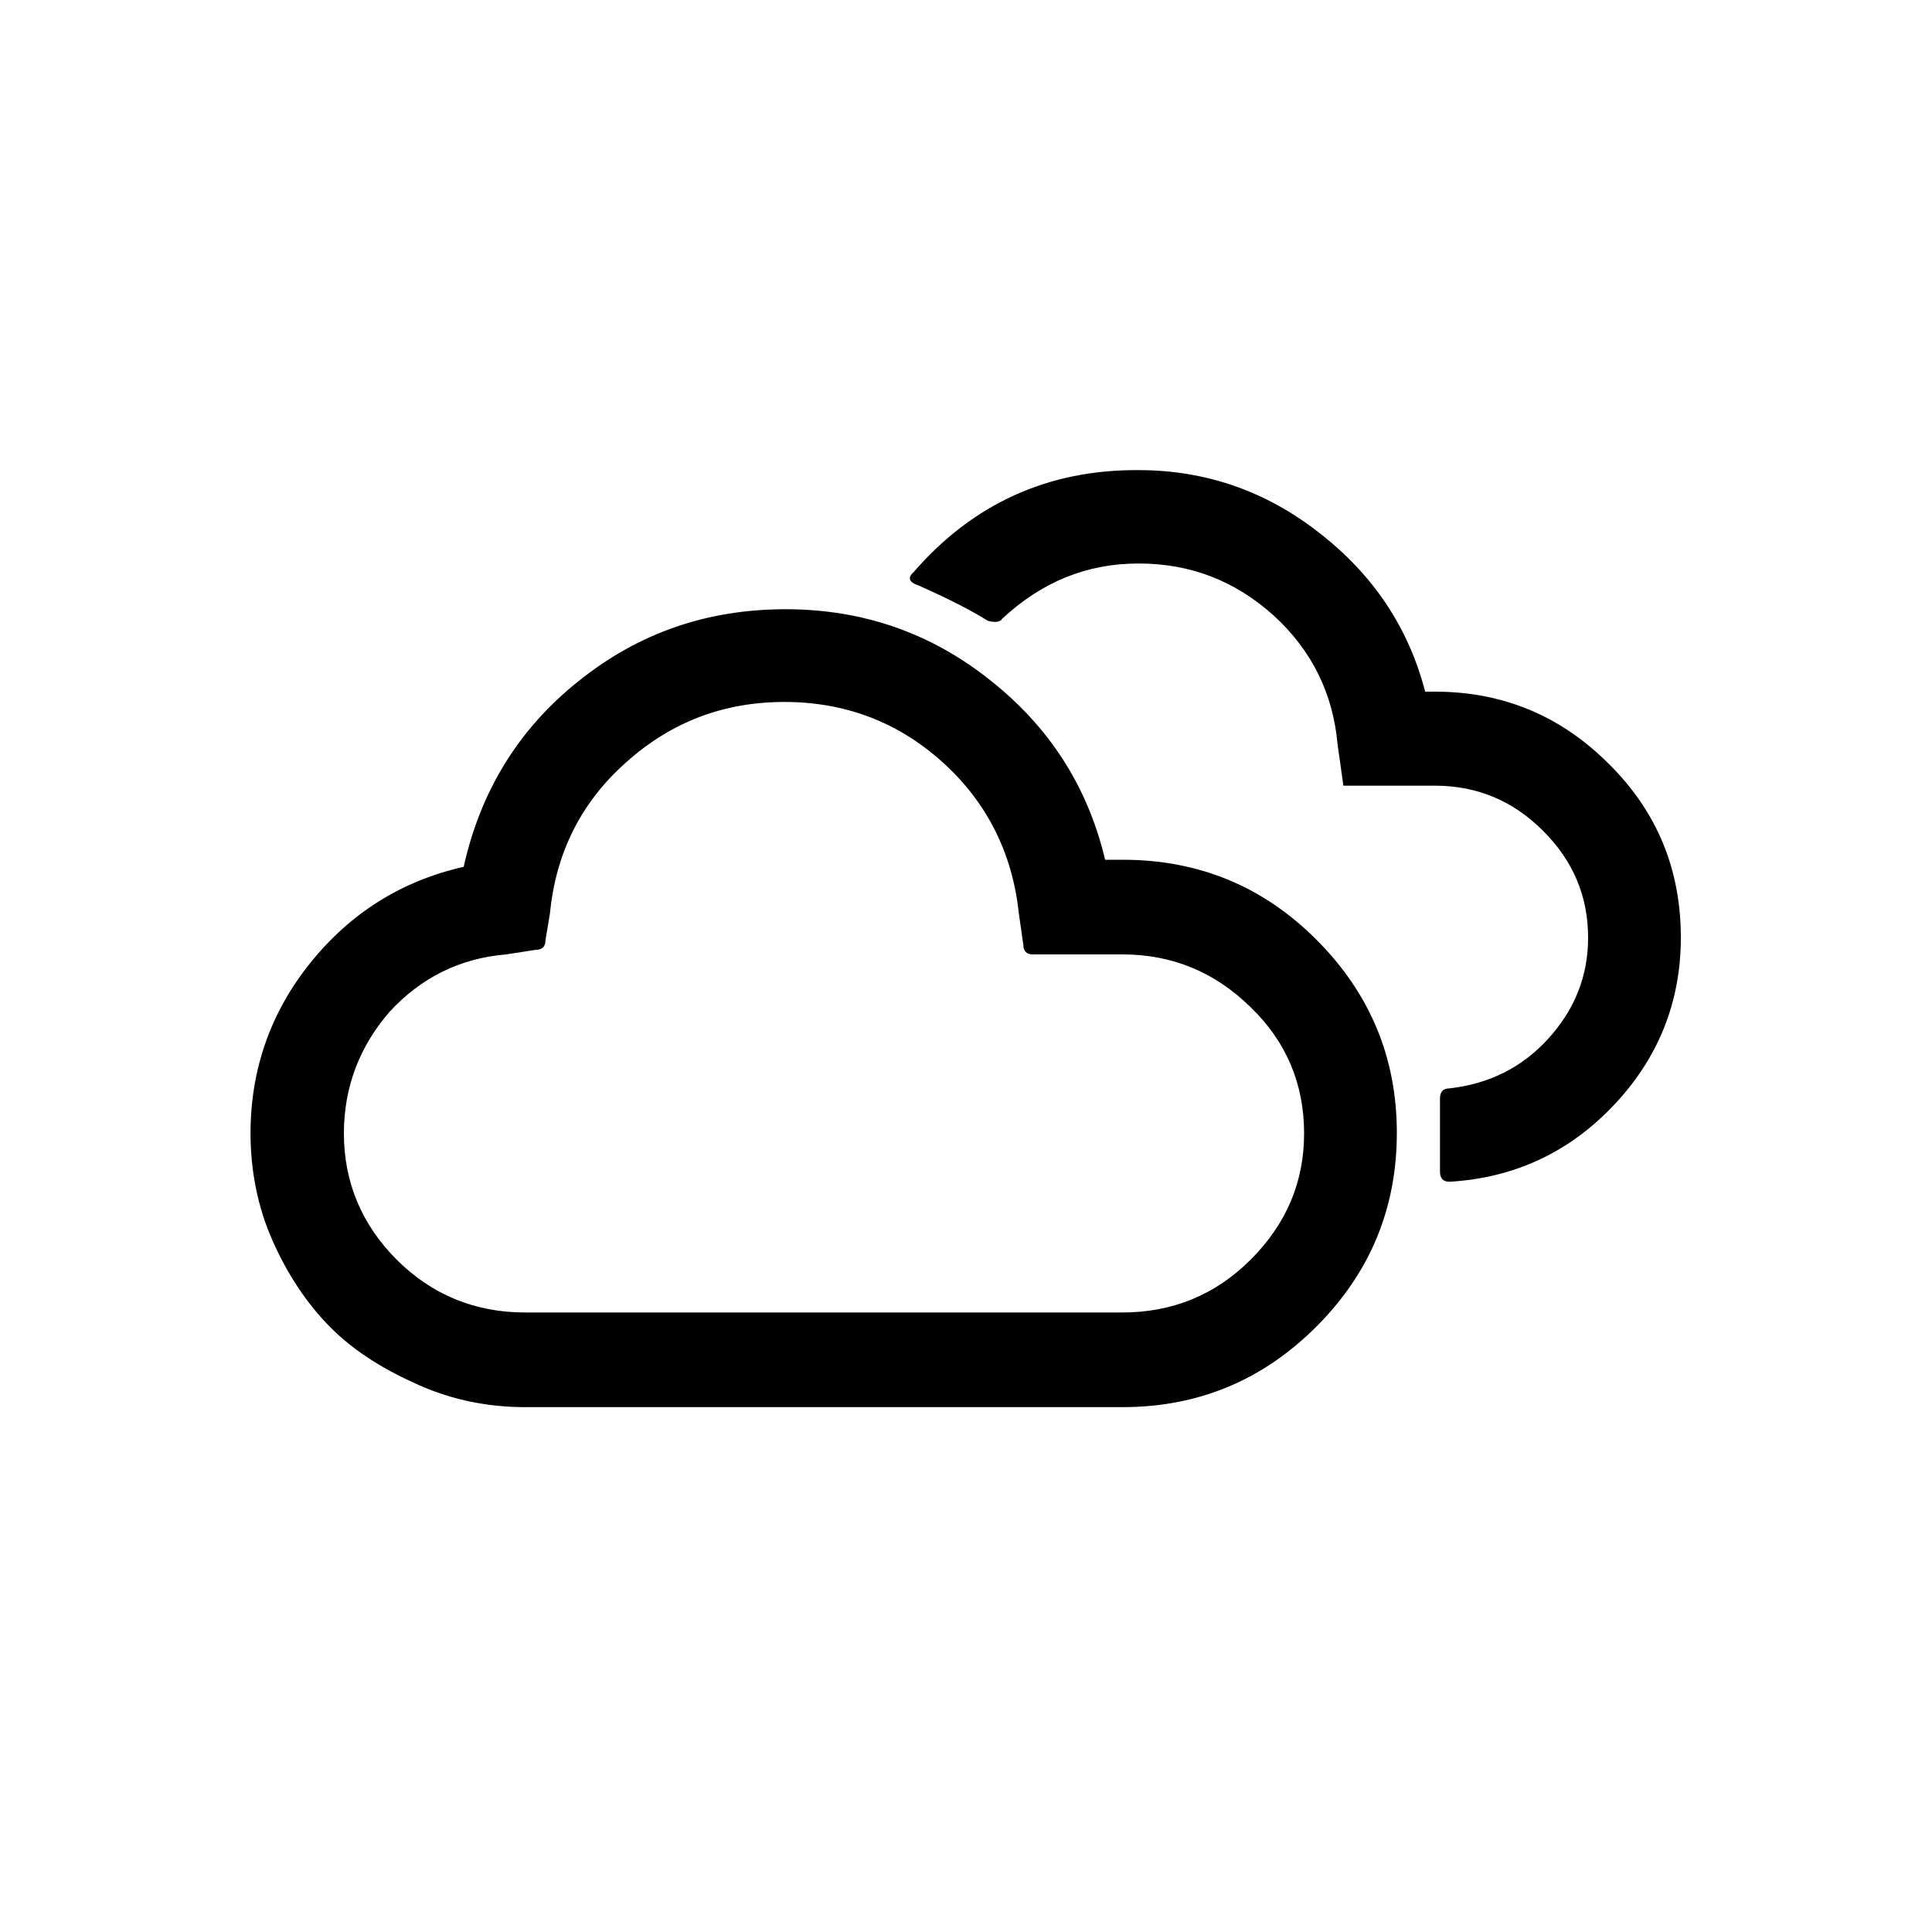
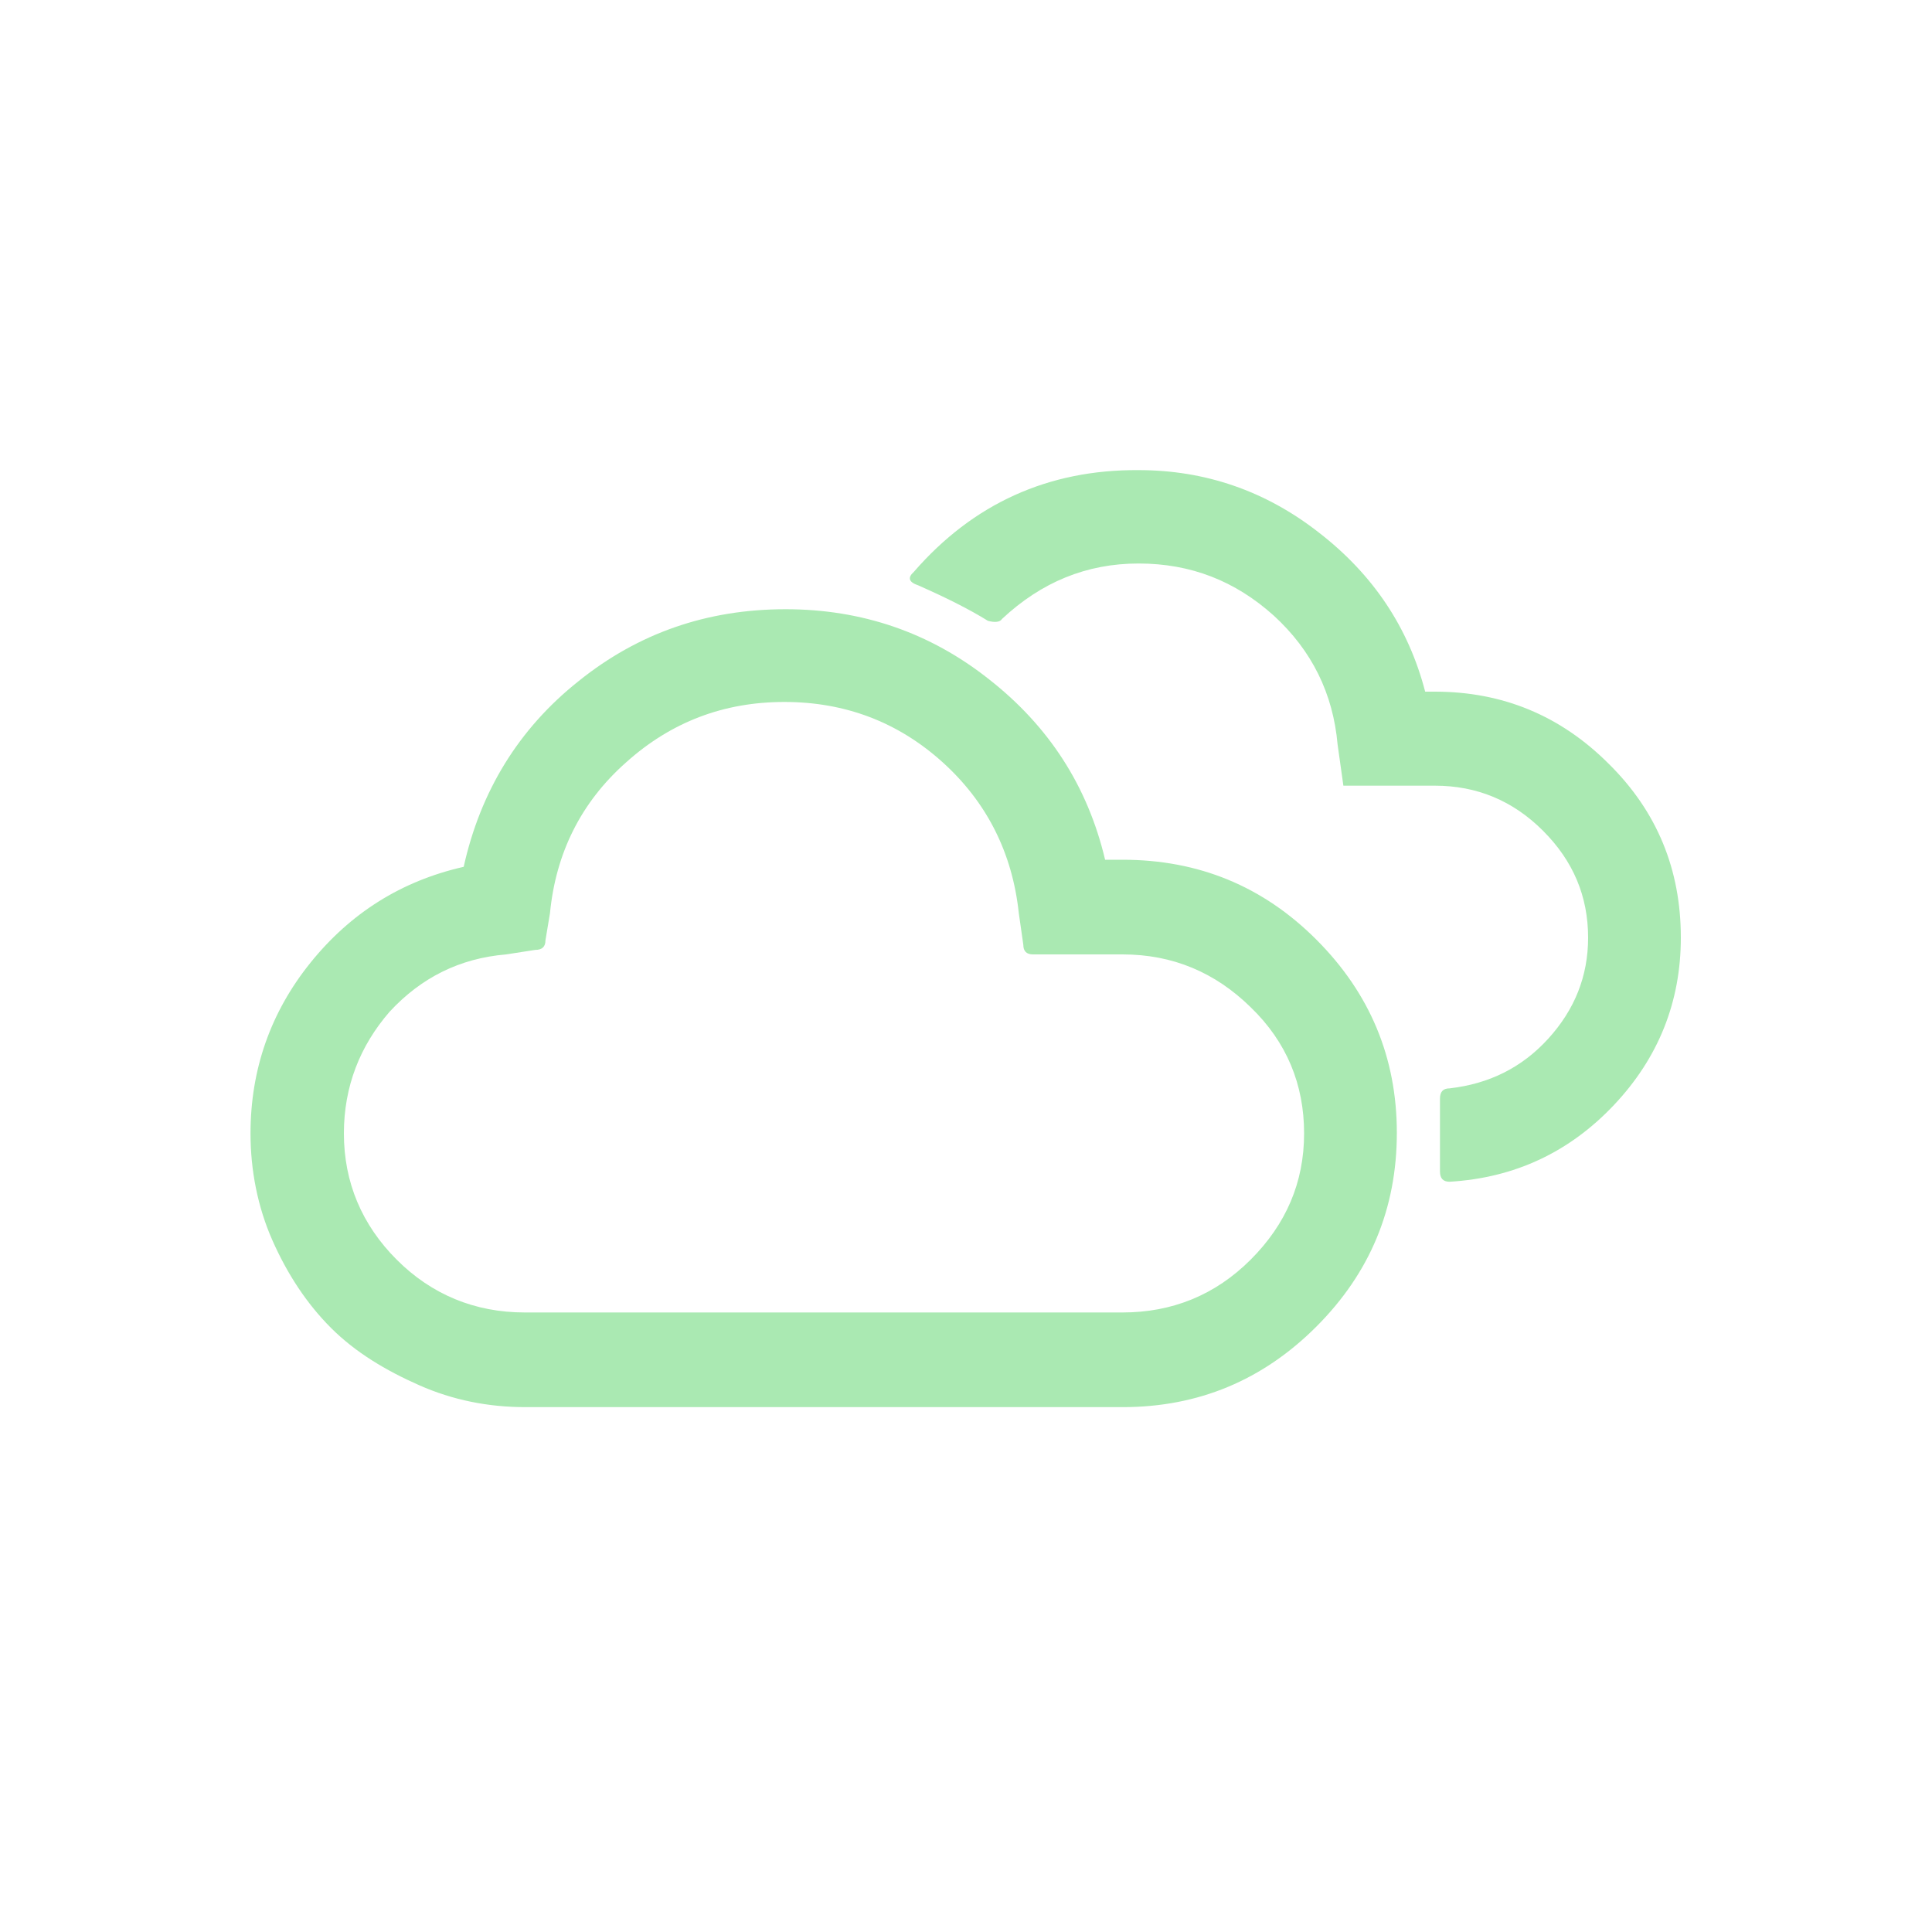
- <svg xmlns="http://www.w3.org/2000/svg" version="1.1" id="Layer_1" x="0px" y="0px" viewBox="0 0 30 30" style="enable-background:new 0 0 30 30;" xml:space="preserve">
-   <path d="M3.89,17.6c0-0.99,0.31-1.88,0.93-2.65s1.41-1.27,2.38-1.49c0.26-1.17,0.85-2.14,1.78-2.88c0.93-0.75,2-1.12,3.22-1.12  c1.18,0,2.24,0.36,3.16,1.09c0.93,0.73,1.53,1.66,1.8,2.8h0.27c1.18,0,2.18,0.41,3.01,1.24s1.25,1.83,1.25,3  c0,1.18-0.42,2.18-1.25,3.01s-1.83,1.25-3.01,1.25H8.16c-0.58,0-1.13-0.11-1.65-0.34S5.52,21,5.14,20.62  c-0.38-0.38-0.68-0.84-0.91-1.36S3.89,18.17,3.89,17.6z M5.34,17.6c0,0.76,0.28,1.42,0.82,1.96s1.21,0.82,1.99,0.82h9.28  c0.77,0,1.44-0.27,1.99-0.82c0.55-0.55,0.83-1.2,0.83-1.96c0-0.76-0.27-1.42-0.83-1.96c-0.55-0.54-1.21-0.82-1.99-0.82h-1.39  c-0.1,0-0.15-0.05-0.15-0.15l-0.07-0.49c-0.1-0.94-0.5-1.73-1.19-2.35s-1.51-0.93-2.45-0.93c-0.94,0-1.76,0.31-2.46,0.94  c-0.7,0.62-1.09,1.41-1.18,2.34l-0.07,0.42c0,0.1-0.05,0.15-0.16,0.15l-0.45,0.07c-0.72,0.06-1.32,0.36-1.81,0.89  C5.59,16.24,5.34,16.87,5.34,17.6z M14.19,8.88c-0.1,0.09-0.08,0.16,0.07,0.21c0.43,0.19,0.79,0.37,1.08,0.55  c0.11,0.03,0.19,0.02,0.22-0.03c0.61-0.57,1.31-0.86,2.12-0.86c0.81,0,1.5,0.27,2.1,0.81c0.59,0.54,0.92,1.21,0.99,2l0.09,0.64h1.42  c0.65,0,1.21,0.23,1.68,0.7c0.47,0.47,0.7,1.02,0.7,1.66c0,0.6-0.21,1.12-0.62,1.57s-0.92,0.7-1.53,0.77c-0.1,0-0.15,0.05-0.15,0.16  v1.13c0,0.11,0.05,0.16,0.15,0.16c1.01-0.06,1.86-0.46,2.55-1.19s1.04-1.6,1.04-2.6c0-1.06-0.37-1.96-1.12-2.7  c-0.75-0.75-1.65-1.12-2.7-1.12h-0.15c-0.26-1-0.81-1.82-1.65-2.47c-0.83-0.65-1.77-0.97-2.8-0.97C16.28,7.29,15.11,7.82,14.19,8.88  z" />
+ <svg xmlns="http://www.w3.org/2000/svg" id="Layer_1" style="enable-background:new 0 0 30 30;" version="1.1" viewBox="0 0 30 30" x="0px" xml:space="preserve" y="0px">
+   <path d="M3.89,17.6c0-0.99,0.31-1.88,0.93-2.65s1.41-1.27,2.38-1.49c0.26-1.17,0.85-2.14,1.78-2.88c0.93-0.75,2-1.12,3.22-1.12  c1.18,0,2.24,0.36,3.16,1.09c0.93,0.73,1.53,1.66,1.8,2.8h0.27c1.18,0,2.18,0.41,3.01,1.24s1.25,1.83,1.25,3  c0,1.18-0.42,2.18-1.25,3.01s-1.83,1.25-3.01,1.25H8.16c-0.58,0-1.13-0.11-1.65-0.34S5.52,21,5.14,20.62  c-0.38-0.38-0.68-0.84-0.91-1.36S3.89,18.17,3.89,17.6z M5.34,17.6c0,0.76,0.28,1.42,0.82,1.96s1.21,0.82,1.99,0.82h9.28  c0.77,0,1.44-0.27,1.99-0.82c0.55-0.55,0.83-1.2,0.83-1.96c0-0.76-0.27-1.42-0.83-1.96c-0.55-0.54-1.21-0.82-1.99-0.82h-1.39  c-0.1,0-0.15-0.05-0.15-0.15l-0.07-0.49c-0.1-0.94-0.5-1.73-1.19-2.35s-1.51-0.93-2.45-0.93c-0.94,0-1.76,0.31-2.46,0.94  c-0.7,0.62-1.09,1.41-1.18,2.34l-0.07,0.42c0,0.1-0.05,0.15-0.16,0.15l-0.45,0.07c-0.72,0.06-1.32,0.36-1.81,0.89  C5.59,16.24,5.34,16.87,5.34,17.6z M14.19,8.88c-0.1,0.09-0.08,0.16,0.07,0.21c0.43,0.19,0.79,0.37,1.08,0.55  c0.11,0.03,0.19,0.02,0.22-0.03c0.61-0.57,1.31-0.86,2.12-0.86c0.81,0,1.5,0.27,2.1,0.81c0.59,0.54,0.92,1.21,0.99,2l0.09,0.64h1.42  c0.65,0,1.21,0.23,1.68,0.7c0.47,0.47,0.7,1.02,0.7,1.66c0,0.6-0.21,1.12-0.62,1.57s-0.92,0.7-1.53,0.77c-0.1,0-0.15,0.05-0.15,0.16  v1.13c0,0.11,0.05,0.16,0.15,0.16c1.01-0.06,1.86-0.46,2.55-1.19s1.04-1.6,1.04-2.6c0-1.06-0.37-1.96-1.12-2.7  c-0.75-0.75-1.65-1.12-2.7-1.12h-0.15c-0.26-1-0.81-1.82-1.65-2.47c-0.83-0.65-1.77-0.97-2.8-0.97C16.28,7.29,15.11,7.82,14.19,8.88  z" fill="#aae9b2" />
</svg>
